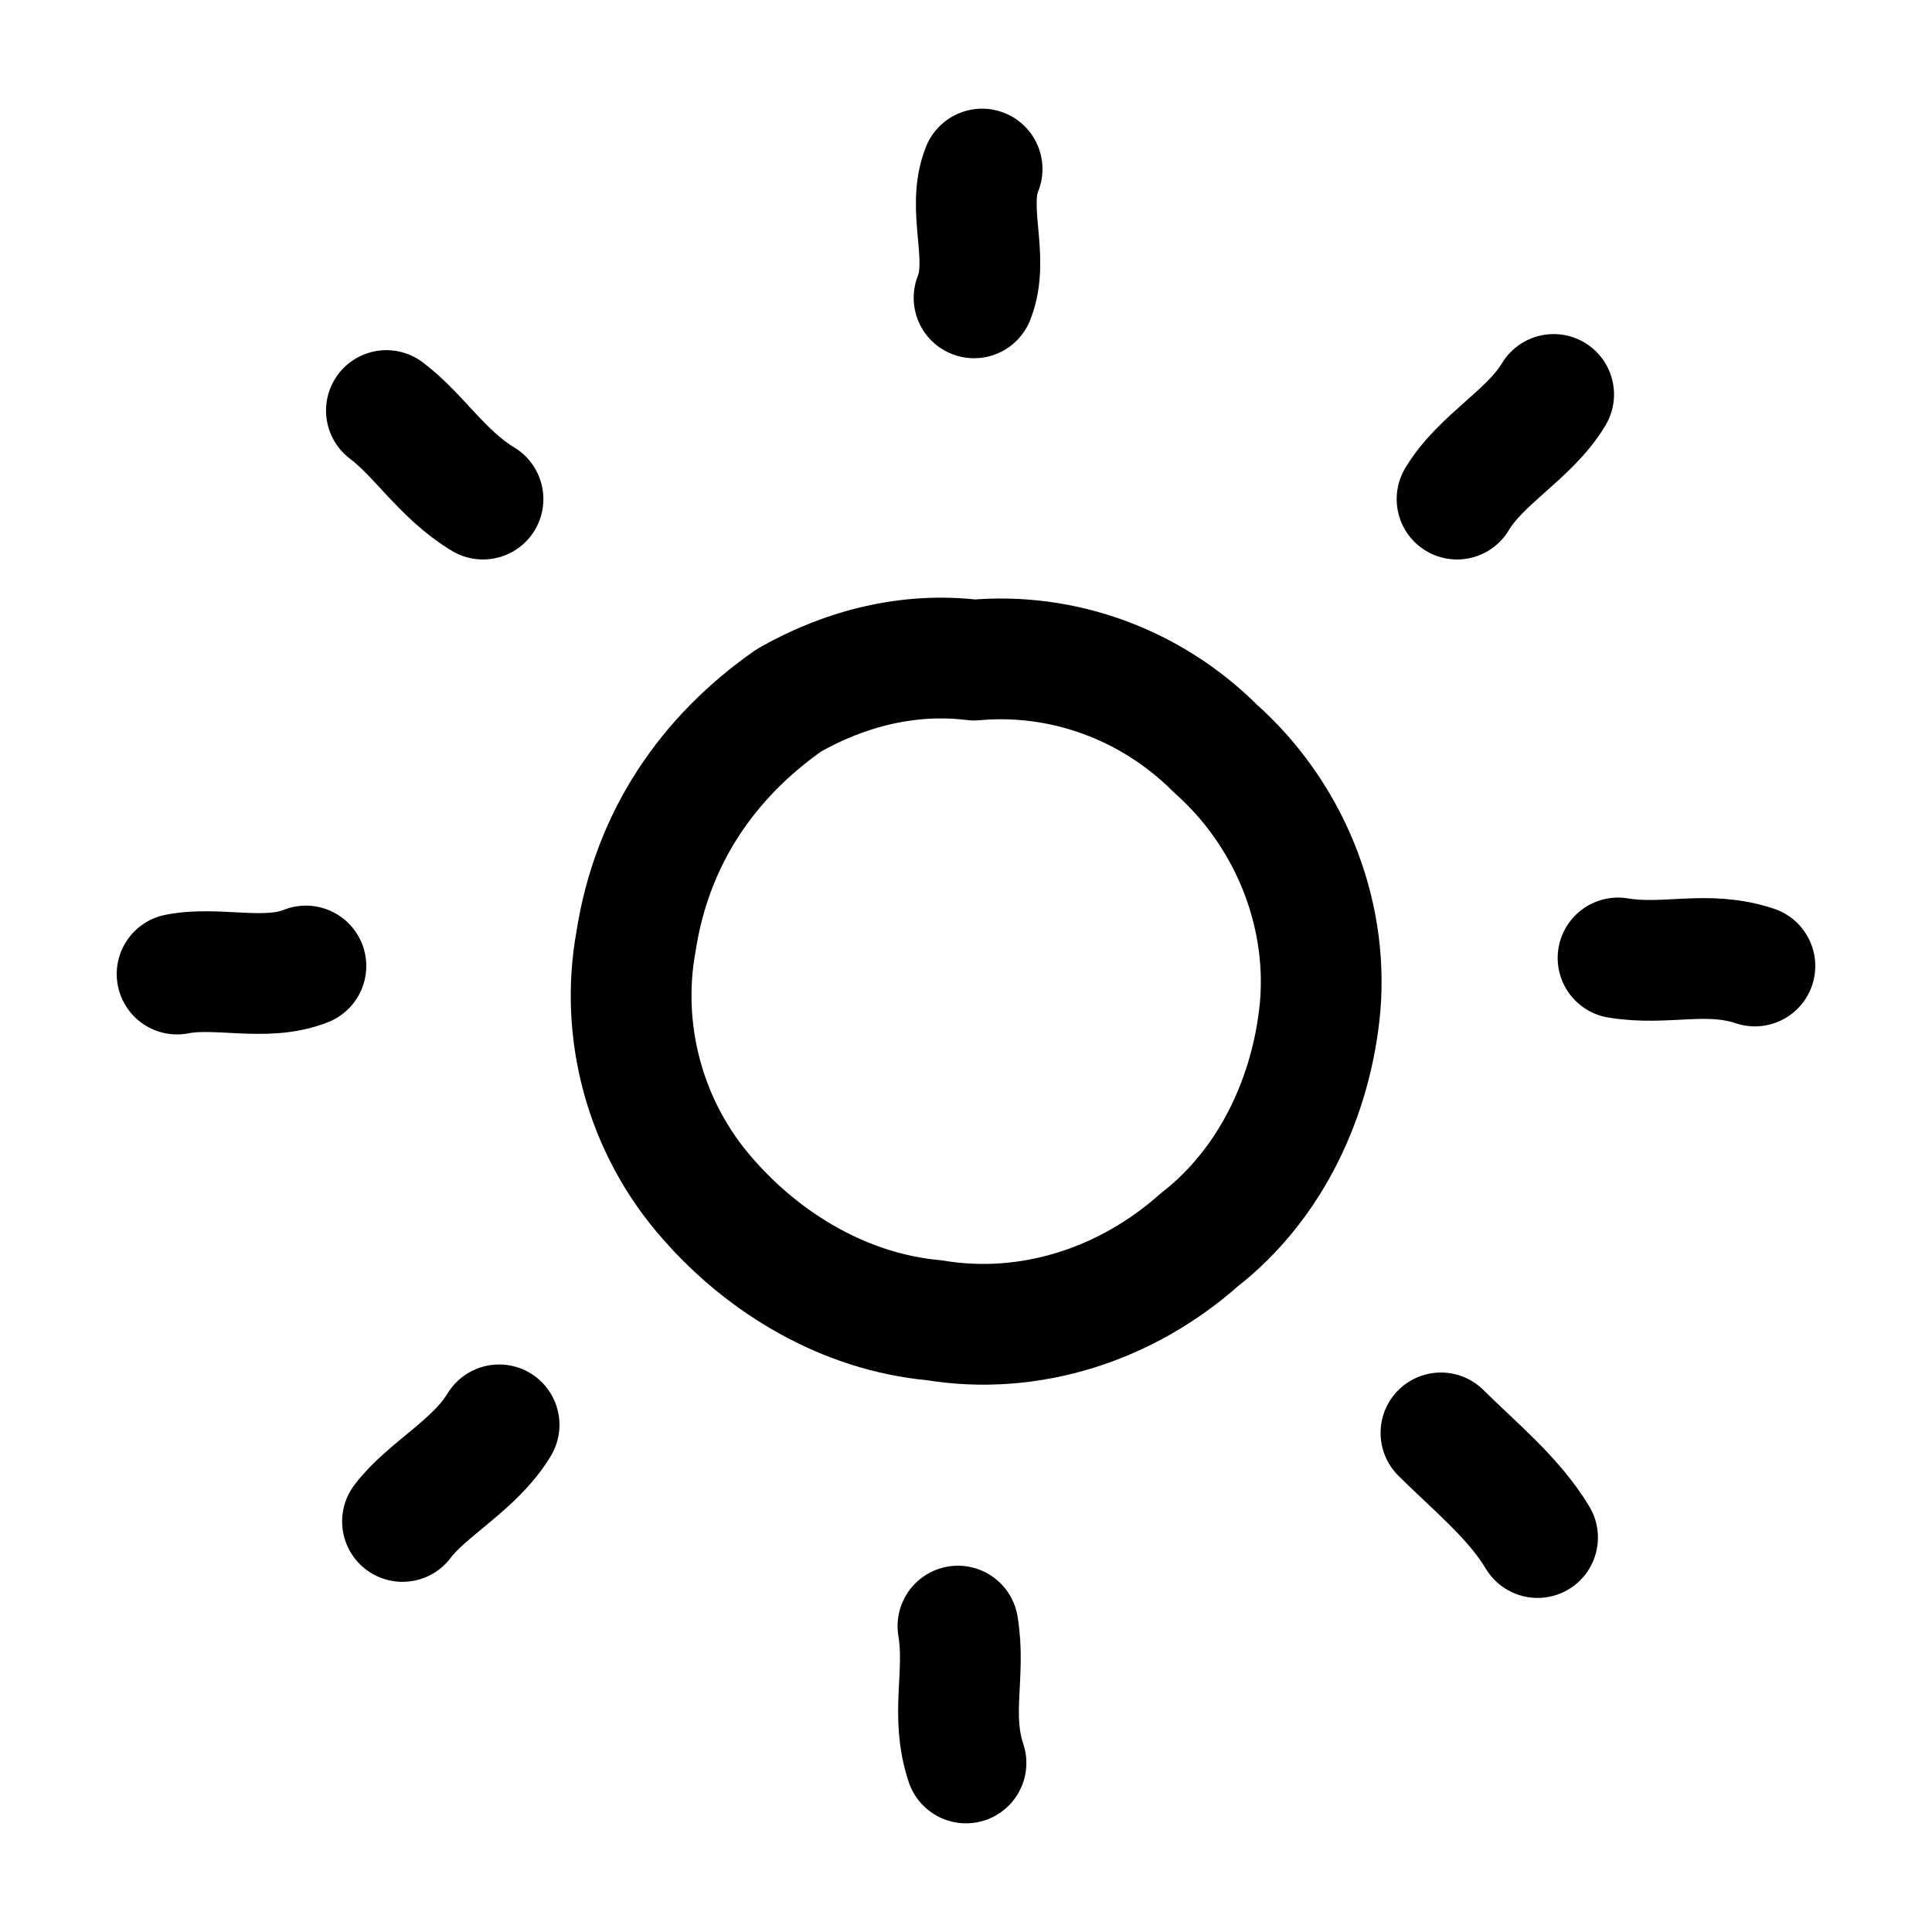
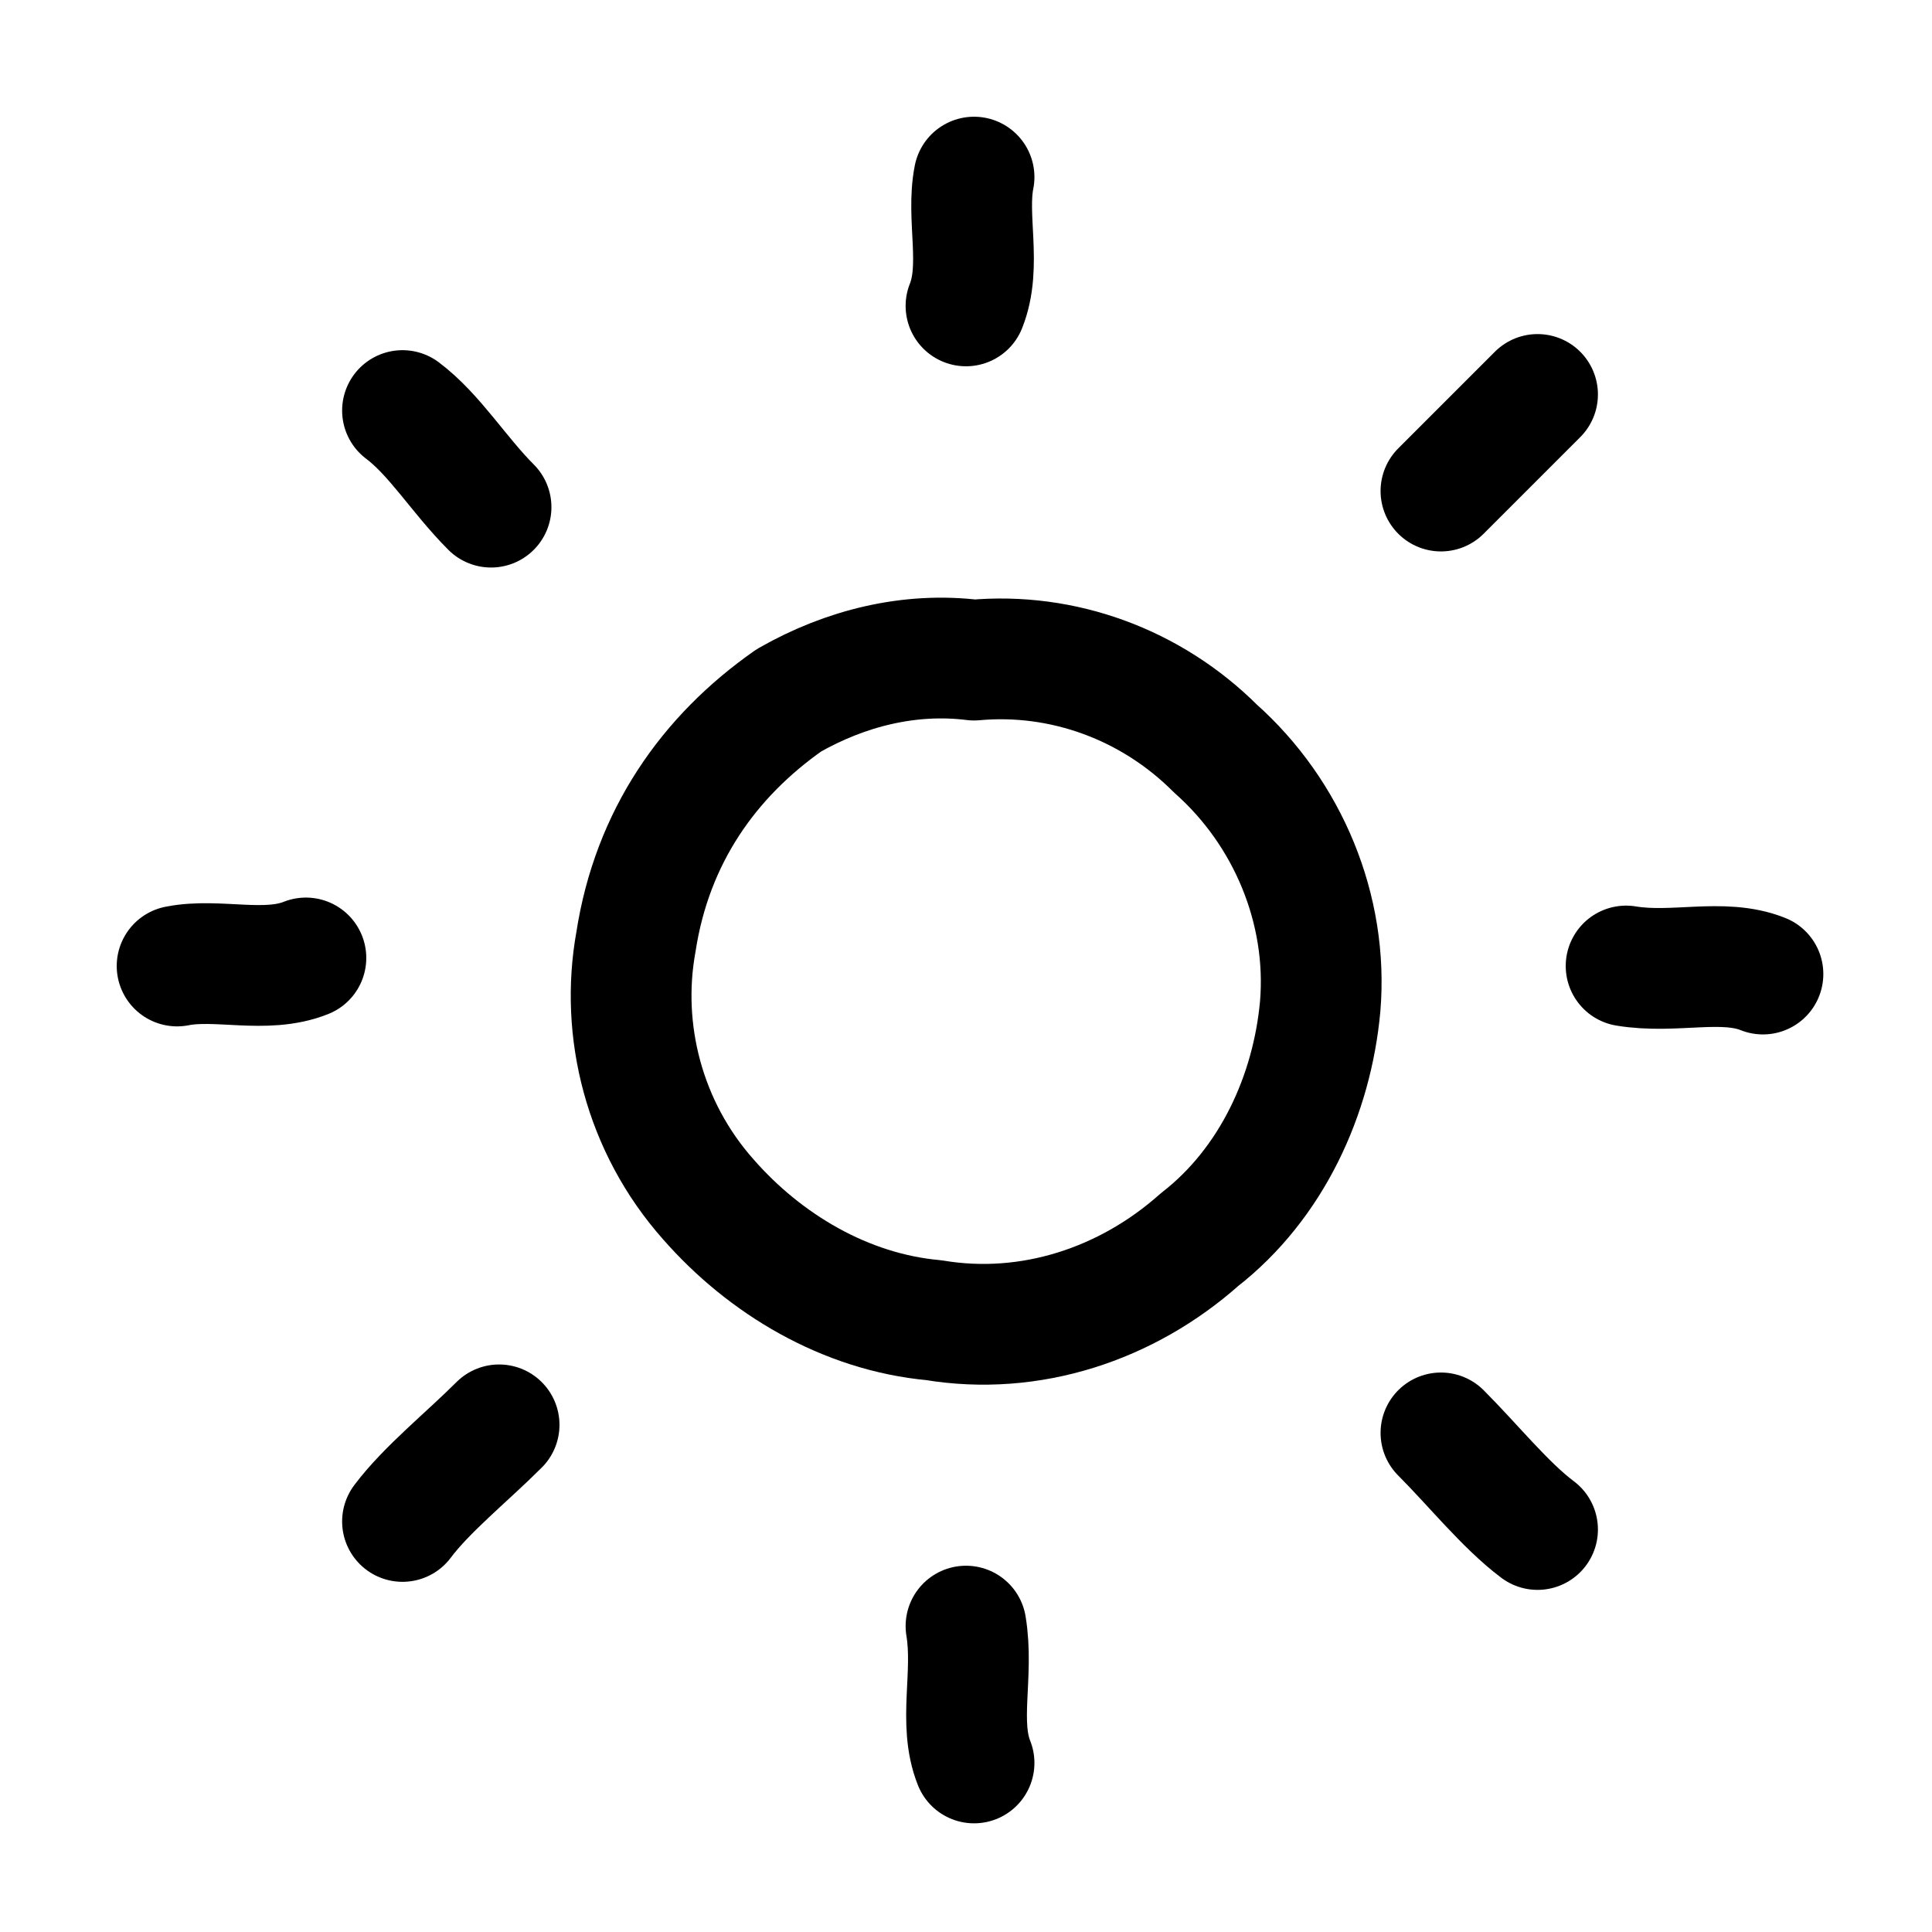
<svg xmlns="http://www.w3.org/2000/svg" width="24" height="24" viewBox="0 0 24 24" fill="none" stroke="currentColor" stroke-width="1.5" stroke-linecap="round" stroke-linejoin="round">
  <path d="M12.1 8.2c1.1-.1 2.2.3 3 1.1.9.8 1.4 2 1.3 3.2-.1 1.1-.6 2.2-1.5 2.9-.9.8-2.1 1.2-3.3 1-1.1-.1-2.1-.7-2.8-1.5-.8-.9-1.1-2.1-.9-3.2.2-1.3.9-2.3 1.9-3 .7-.4 1.5-.6 2.3-.5" />
-   <path d="M12.2 2.1c-.2.5.1 1.1-.1 1.6" />
-   <path d="M11.9 20.2c.1.6-.1 1.1.1 1.7" />
-   <path d="M4.8 5.1c.4.3.7.8 1.2 1.1" />
-   <path d="M17.9 17.8c.4.4.9.8 1.2 1.3" />
-   <path d="M2.2 12.1c.5-.1 1.1.1 1.6-.1" />
-   <path d="M20.1 11.9c.6.1 1.1-.1 1.7.1" />
-   <path d="M5 18.9c.3-.4.9-.7 1.2-1.2" />
-   <path d="M18.1 6.2c.3-.5.9-.8 1.2-1.3" />
+   <path d="M12.1 2.2c-.1.5.1 1.1-.1 1.6" />
+   <path d="M12 20.2c.1.6-.1 1.2.1 1.7" />
+   <path d="M5 5.1c.4.3.7.8 1.1 1.2" />
+   <path d="M17.9 17.8c.4.4.8.9 1.2 1.2" />
+   <path d="M2.2 12c.5-.1 1.1.1 1.6-.1" />
+   <path d="M20.2 12c.6.1 1.2-.1 1.7.1" />
+   <path d="M5 18.9c.3-.4.8-.8 1.2-1.2" />
+   <path d="M17.9 6.1c.4-.4.8-.8 1.2-1.2" />
</svg>
